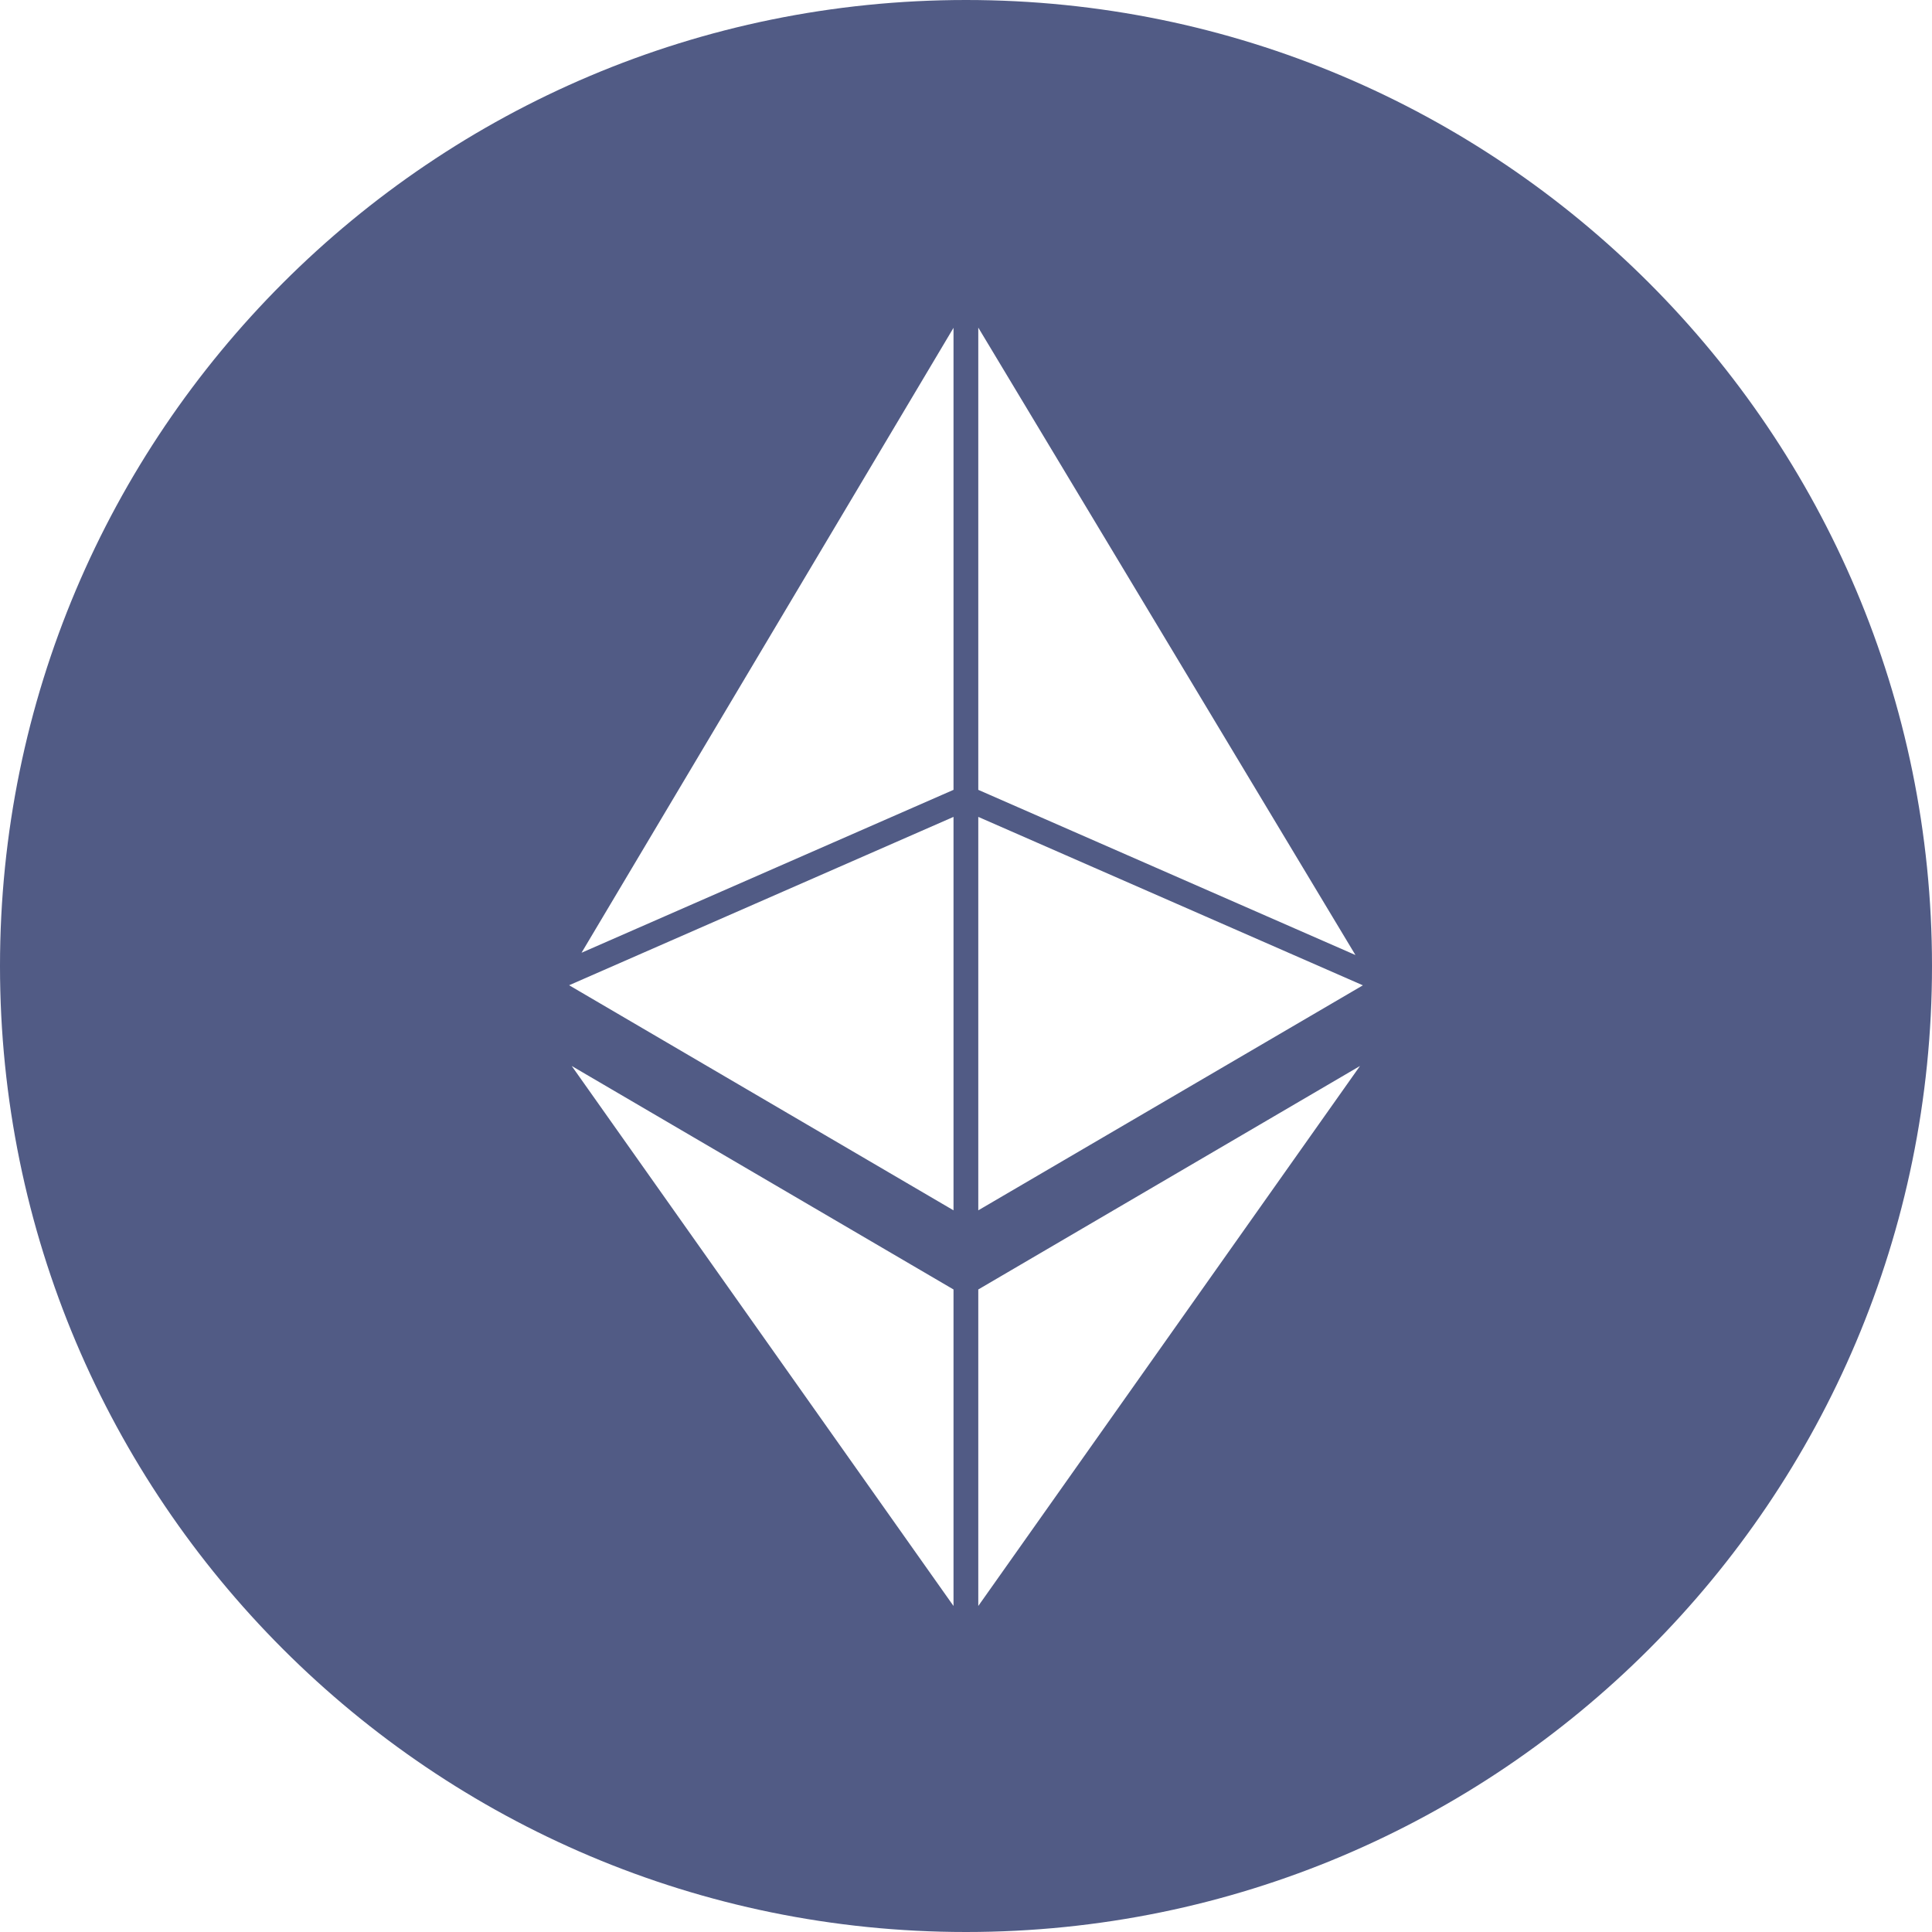
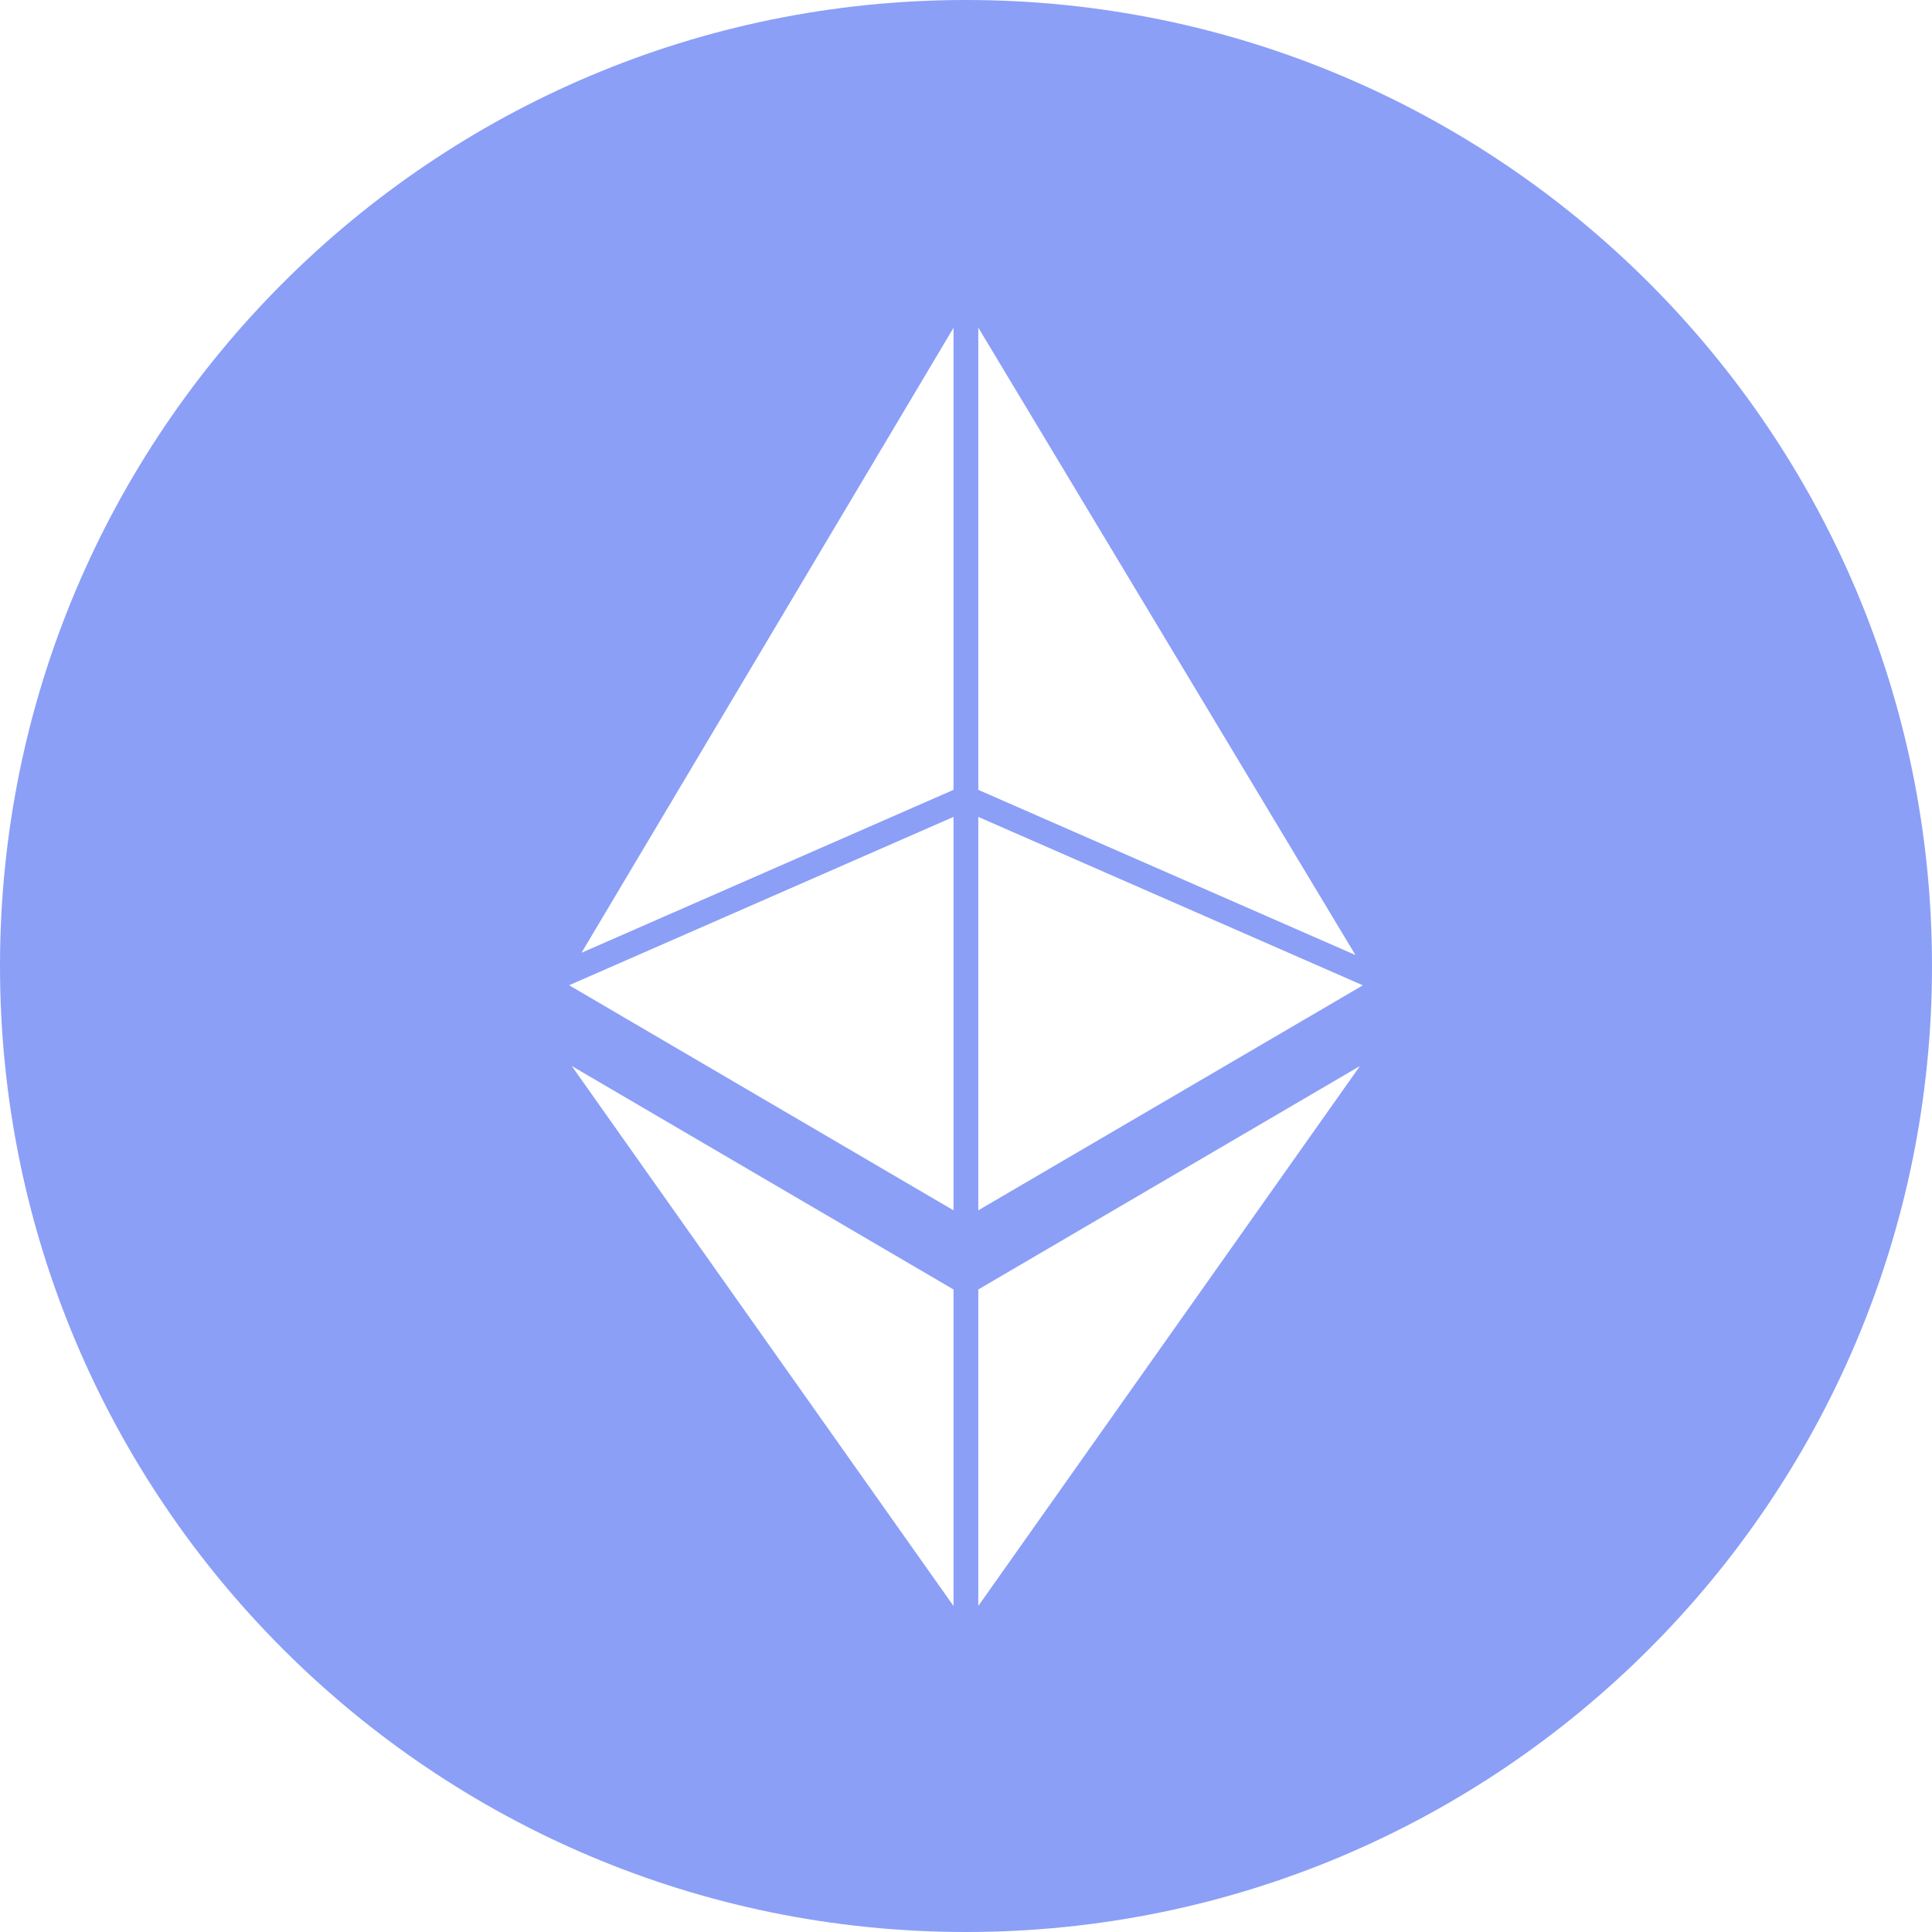
- <svg xmlns="http://www.w3.org/2000/svg" xmlns:xlink="http://www.w3.org/1999/xlink" width="28" height="28" viewBox="0 0 28 28" version="1.1">
-   <g id="Canvas" transform="translate(-409 35)">
-     <g id="eth">
-       <use xlink:href="#path0_fill" transform="translate(409 -35)" fill="#515B85" />
+ <svg xmlns="http://www.w3.org/2000/svg" width="28px" height="28px" viewBox="0 0 28 28" version="1.1">
+   <defs />
+   <g id="Page-1" stroke="none" stroke-width="1" fill="none" fill-rule="evenodd">
+     <g id="eth" fill="#8B9FF7" fill-rule="nonzero">
+       <path d="M14,0 C6.268,0 0,6.268 0,14 C0,21.732 6.268,28 14,28 C21.732,28 28,21.732 28,14 C28,6.268 21.732,0 14,0 Z M13.819,23.275 L8.286,15.449 L13.819,18.688 L13.819,23.275 Z M13.819,17.541 L8.248,14.279 L13.819,11.839 L13.819,17.541 Z M13.819,11.447 L8.428,13.808 L13.819,4.751 L13.819,11.447 Z M14.178,4.748 L19.644,13.841 L14.178,11.447 L14.178,4.748 Z M14.178,23.275 L14.178,18.688 L19.71,15.449 L14.178,23.275 Z M14.178,17.541 L14.178,11.839 L19.752,14.28 L14.178,17.541 Z" id="path0_fill" />
    </g>
  </g>
-   <defs>
-     <path id="path0_fill" d="M 14 0C 6.268 0 0 6.268 0 14C 0 21.732 6.268 28 14 28C 21.732 28 28 21.732 28 14C 28 6.268 21.732 0 14 0ZM 13.819 23.275L 8.286 15.449L 13.819 18.688L 13.819 23.275ZM 13.819 17.541L 8.248 14.279L 13.819 11.839L 13.819 17.541ZM 13.819 11.447L 8.428 13.808L 13.819 4.751L 13.819 11.447ZM 14.178 4.748L 19.644 13.841L 14.178 11.447L 14.178 4.748ZM 14.178 23.275L 14.178 18.688L 19.71 15.449L 14.178 23.275ZM 14.178 17.541L 14.178 11.839L 19.752 14.28L 14.178 17.541Z" />
-   </defs>
</svg>
